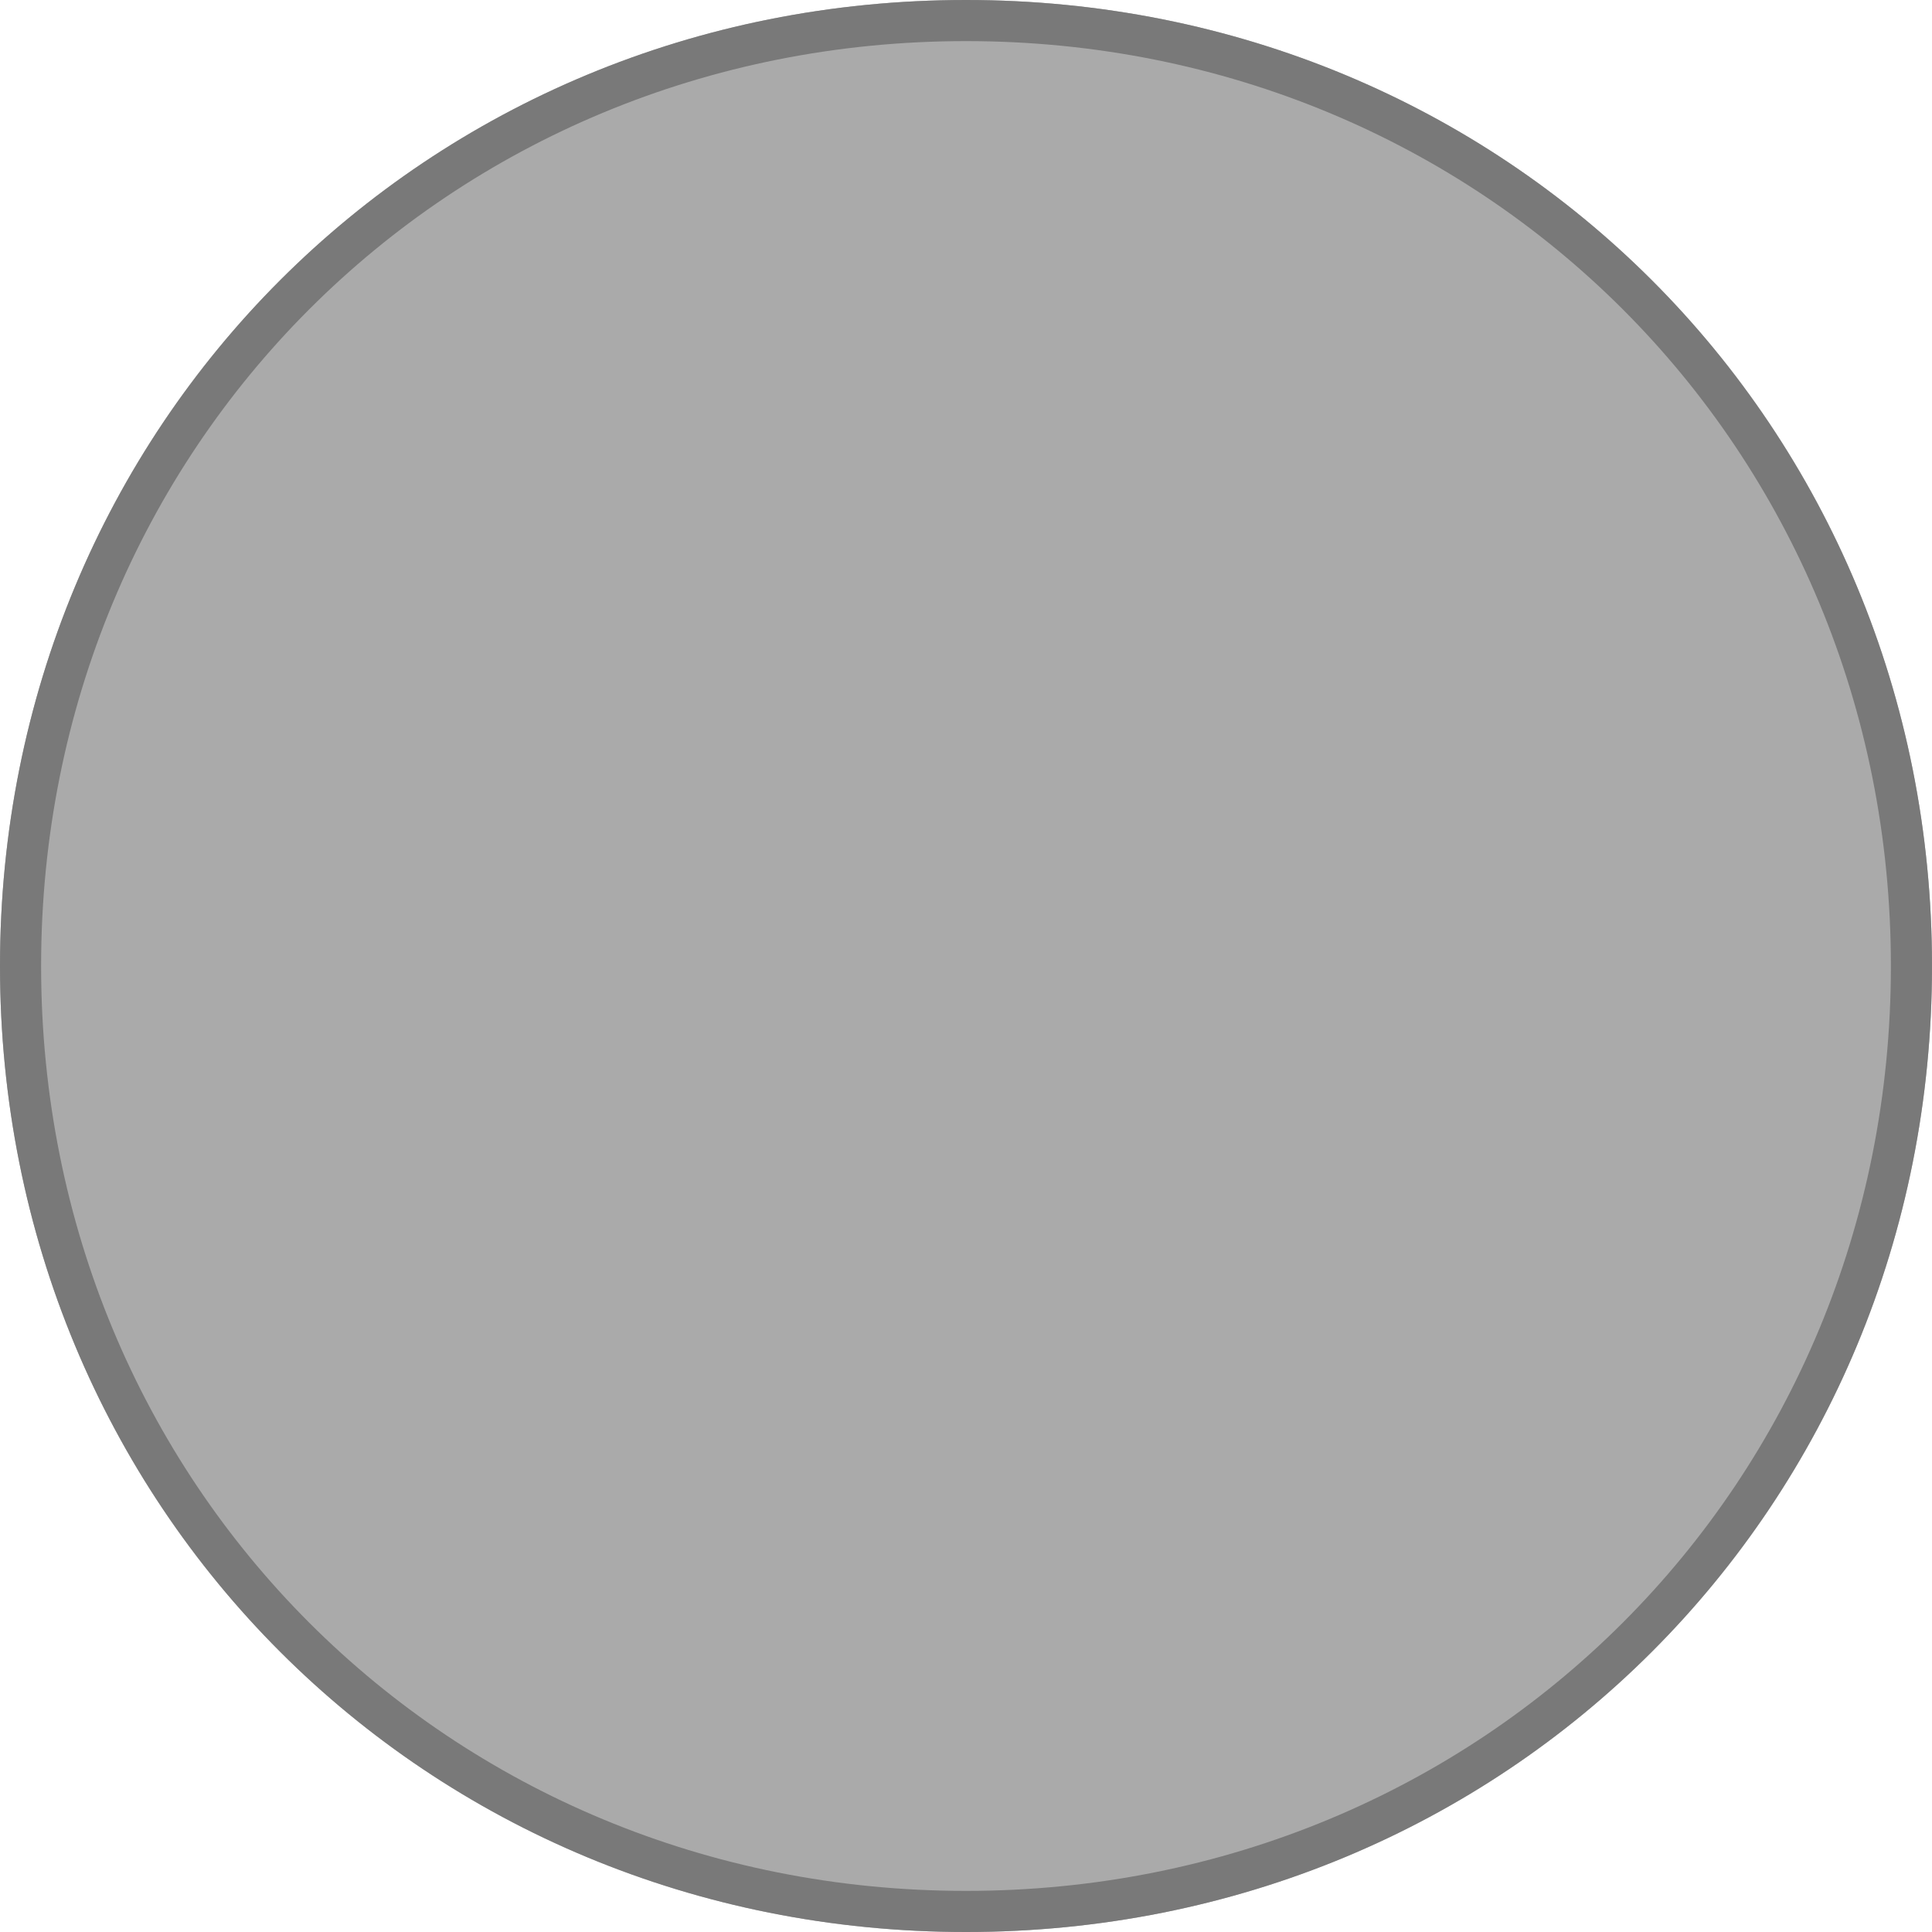
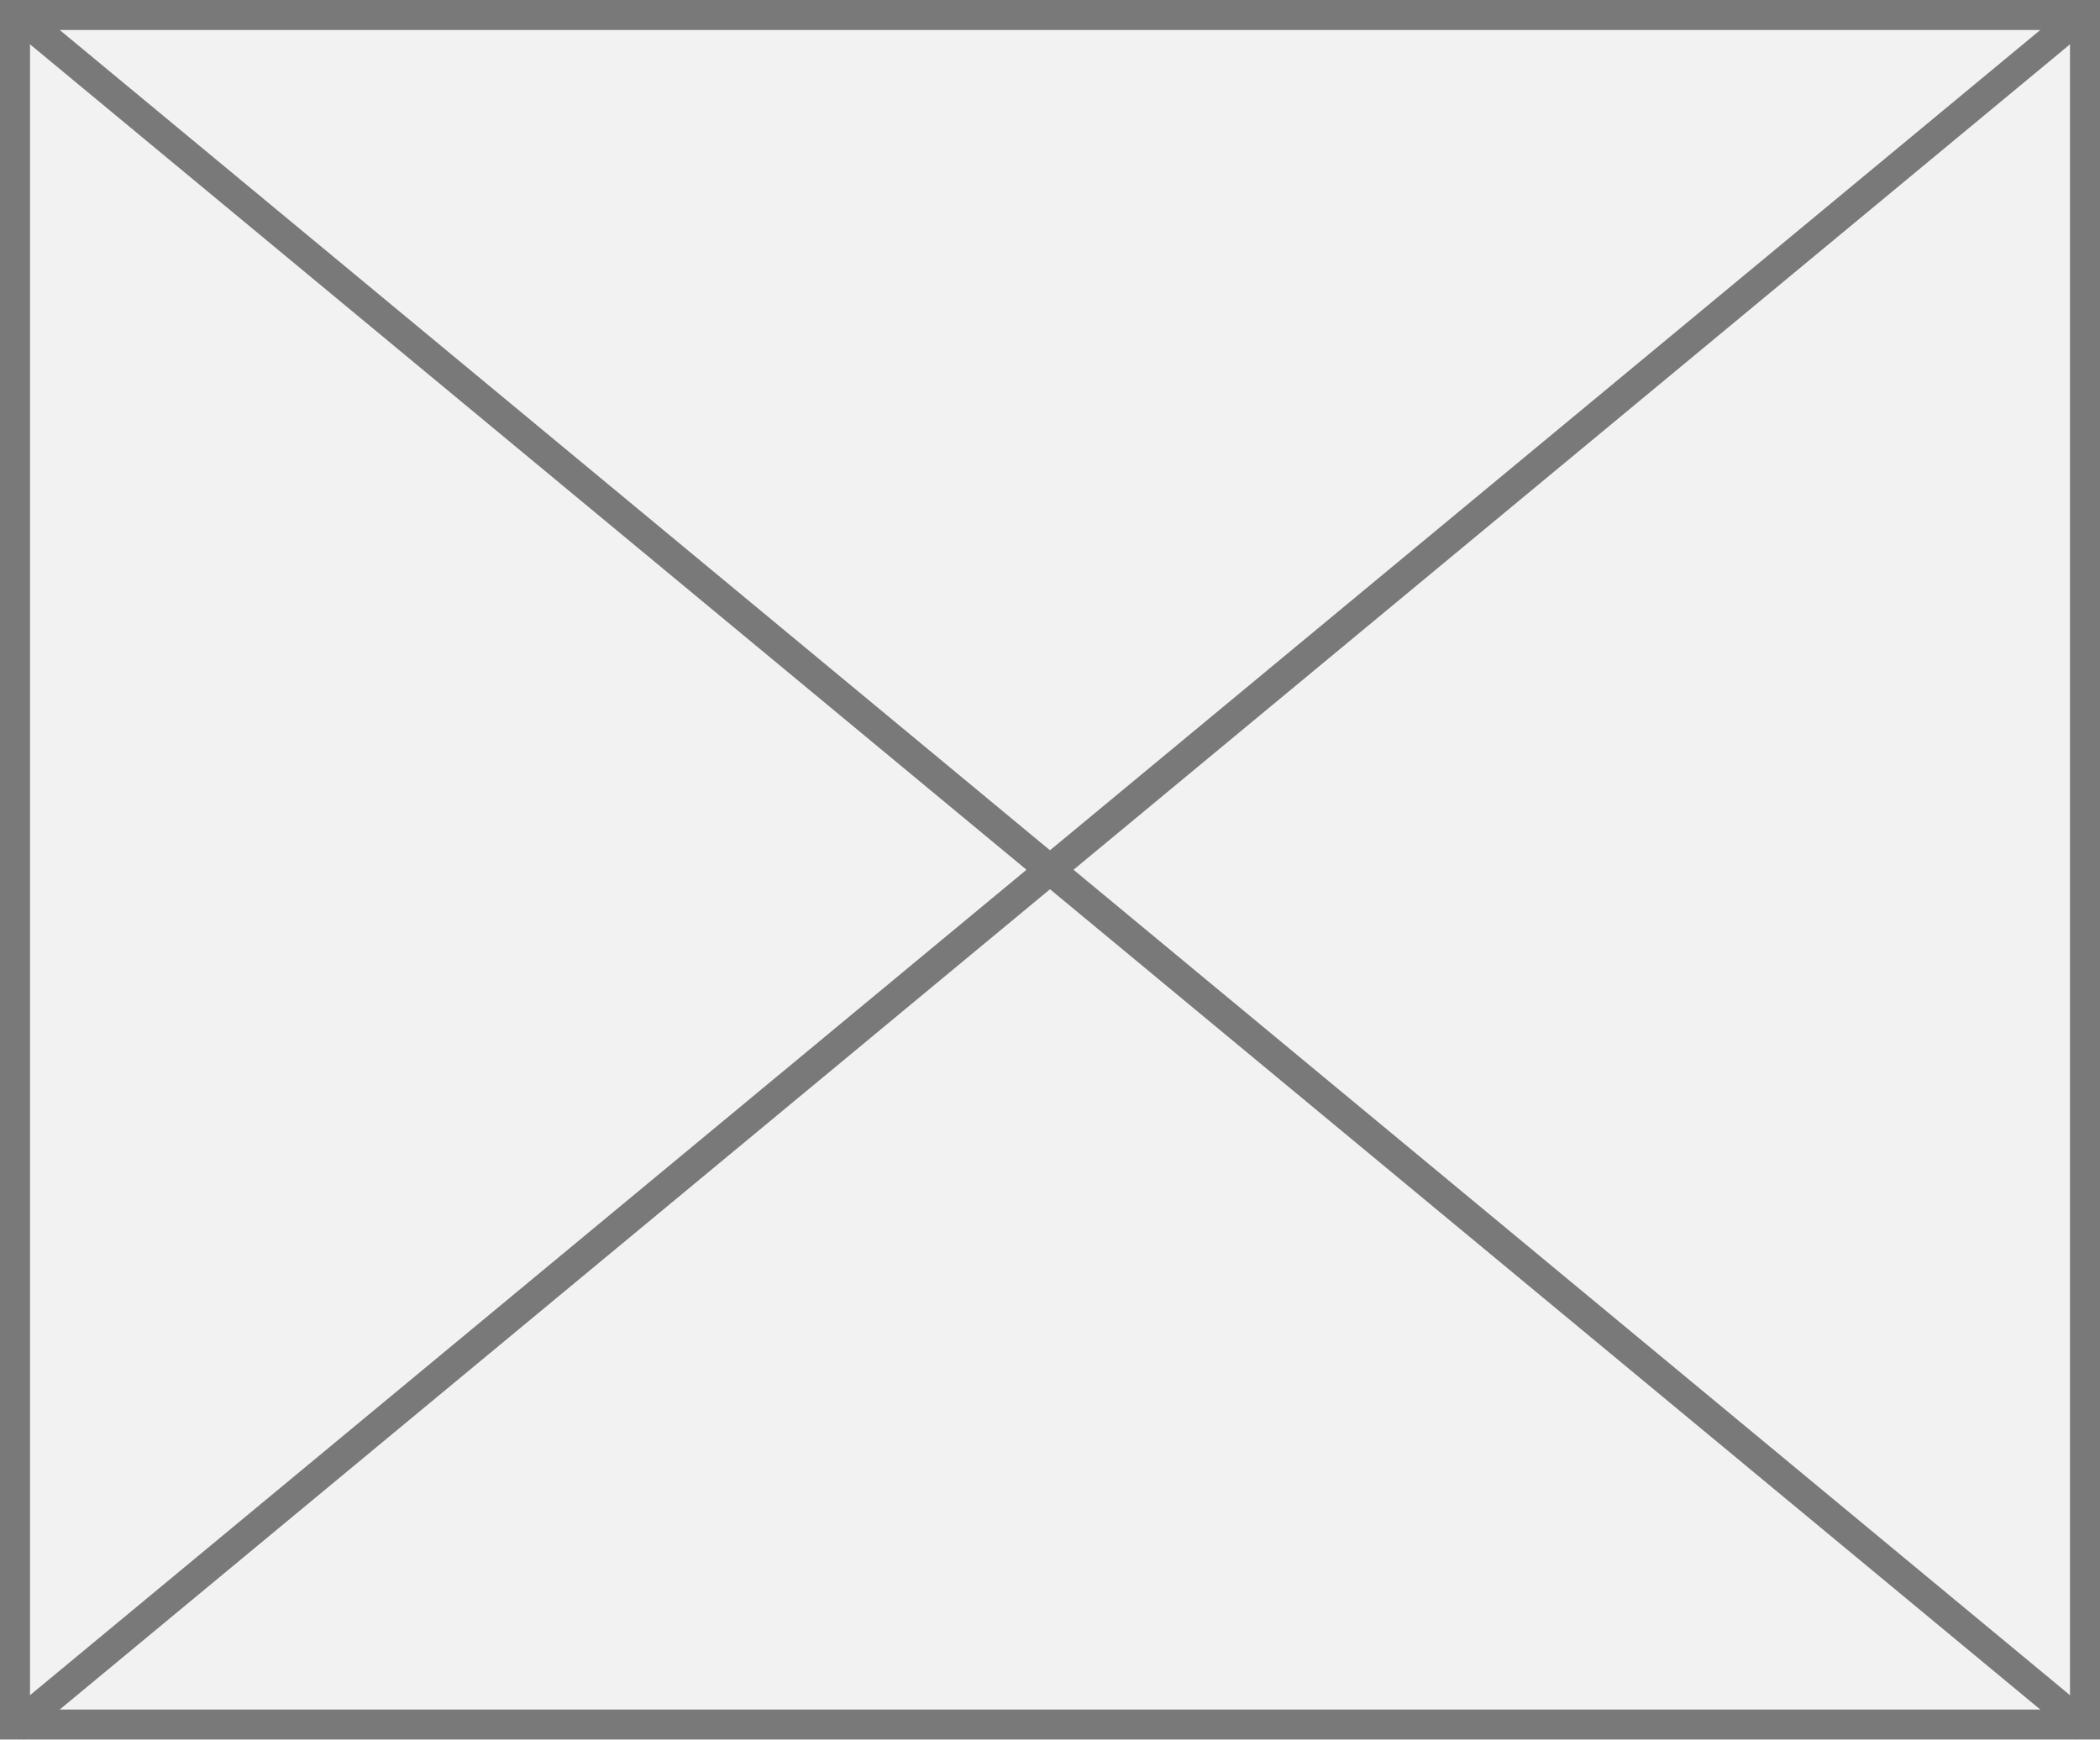
- <svg xmlns="http://www.w3.org/2000/svg" version="1.1" width="47px" height="47px">
-   <g transform="matrix(1 0 0 1 -770 -266 )">
-     <path d="M 793.5 266  C 806.66 266  817 276.34  817 289.5  C 817 302.66  806.66 313  793.5 313  C 780.34 313  770 302.66  770 289.5  C 770 276.34  780.34 266  793.5 266  Z " fill-rule="nonzero" fill="#aaaaaa" stroke="none" />
-     <path d="M 793.5 266.5  C 806.38 266.5  816.5 276.62  816.5 289.5  C 816.5 302.38  806.38 312.5  793.5 312.5  C 780.62 312.5  770.5 302.38  770.5 289.5  C 770.5 276.62  780.62 266.5  793.5 266.5  Z " stroke-width="1" stroke="#797979" fill="none" />
+ <svg xmlns="http://www.w3.org/2000/svg" version="1.1" width="70px" height="58px">
+   <g transform="matrix(1 0 0 1 -287 -652 )">
+     <path d="M 287.5 652.5  L 356.5 652.5  L 356.5 709.5  L 287.5 709.5  L 287.5 652.5  Z " fill-rule="nonzero" fill="#f2f2f2" stroke="none" />
+     <path d="M 287.5 652.5  L 356.5 652.5  L 356.5 709.5  L 287.5 709.5  L 287.5 652.5  Z " stroke-width="1" stroke="#797979" fill="none" />
+     <path d="M 287.465 652.385  L 356.535 709.615  M 356.535 652.385  L 287.465 709.615  " stroke-width="1" stroke="#797979" fill="none" />
  </g>
</svg>
